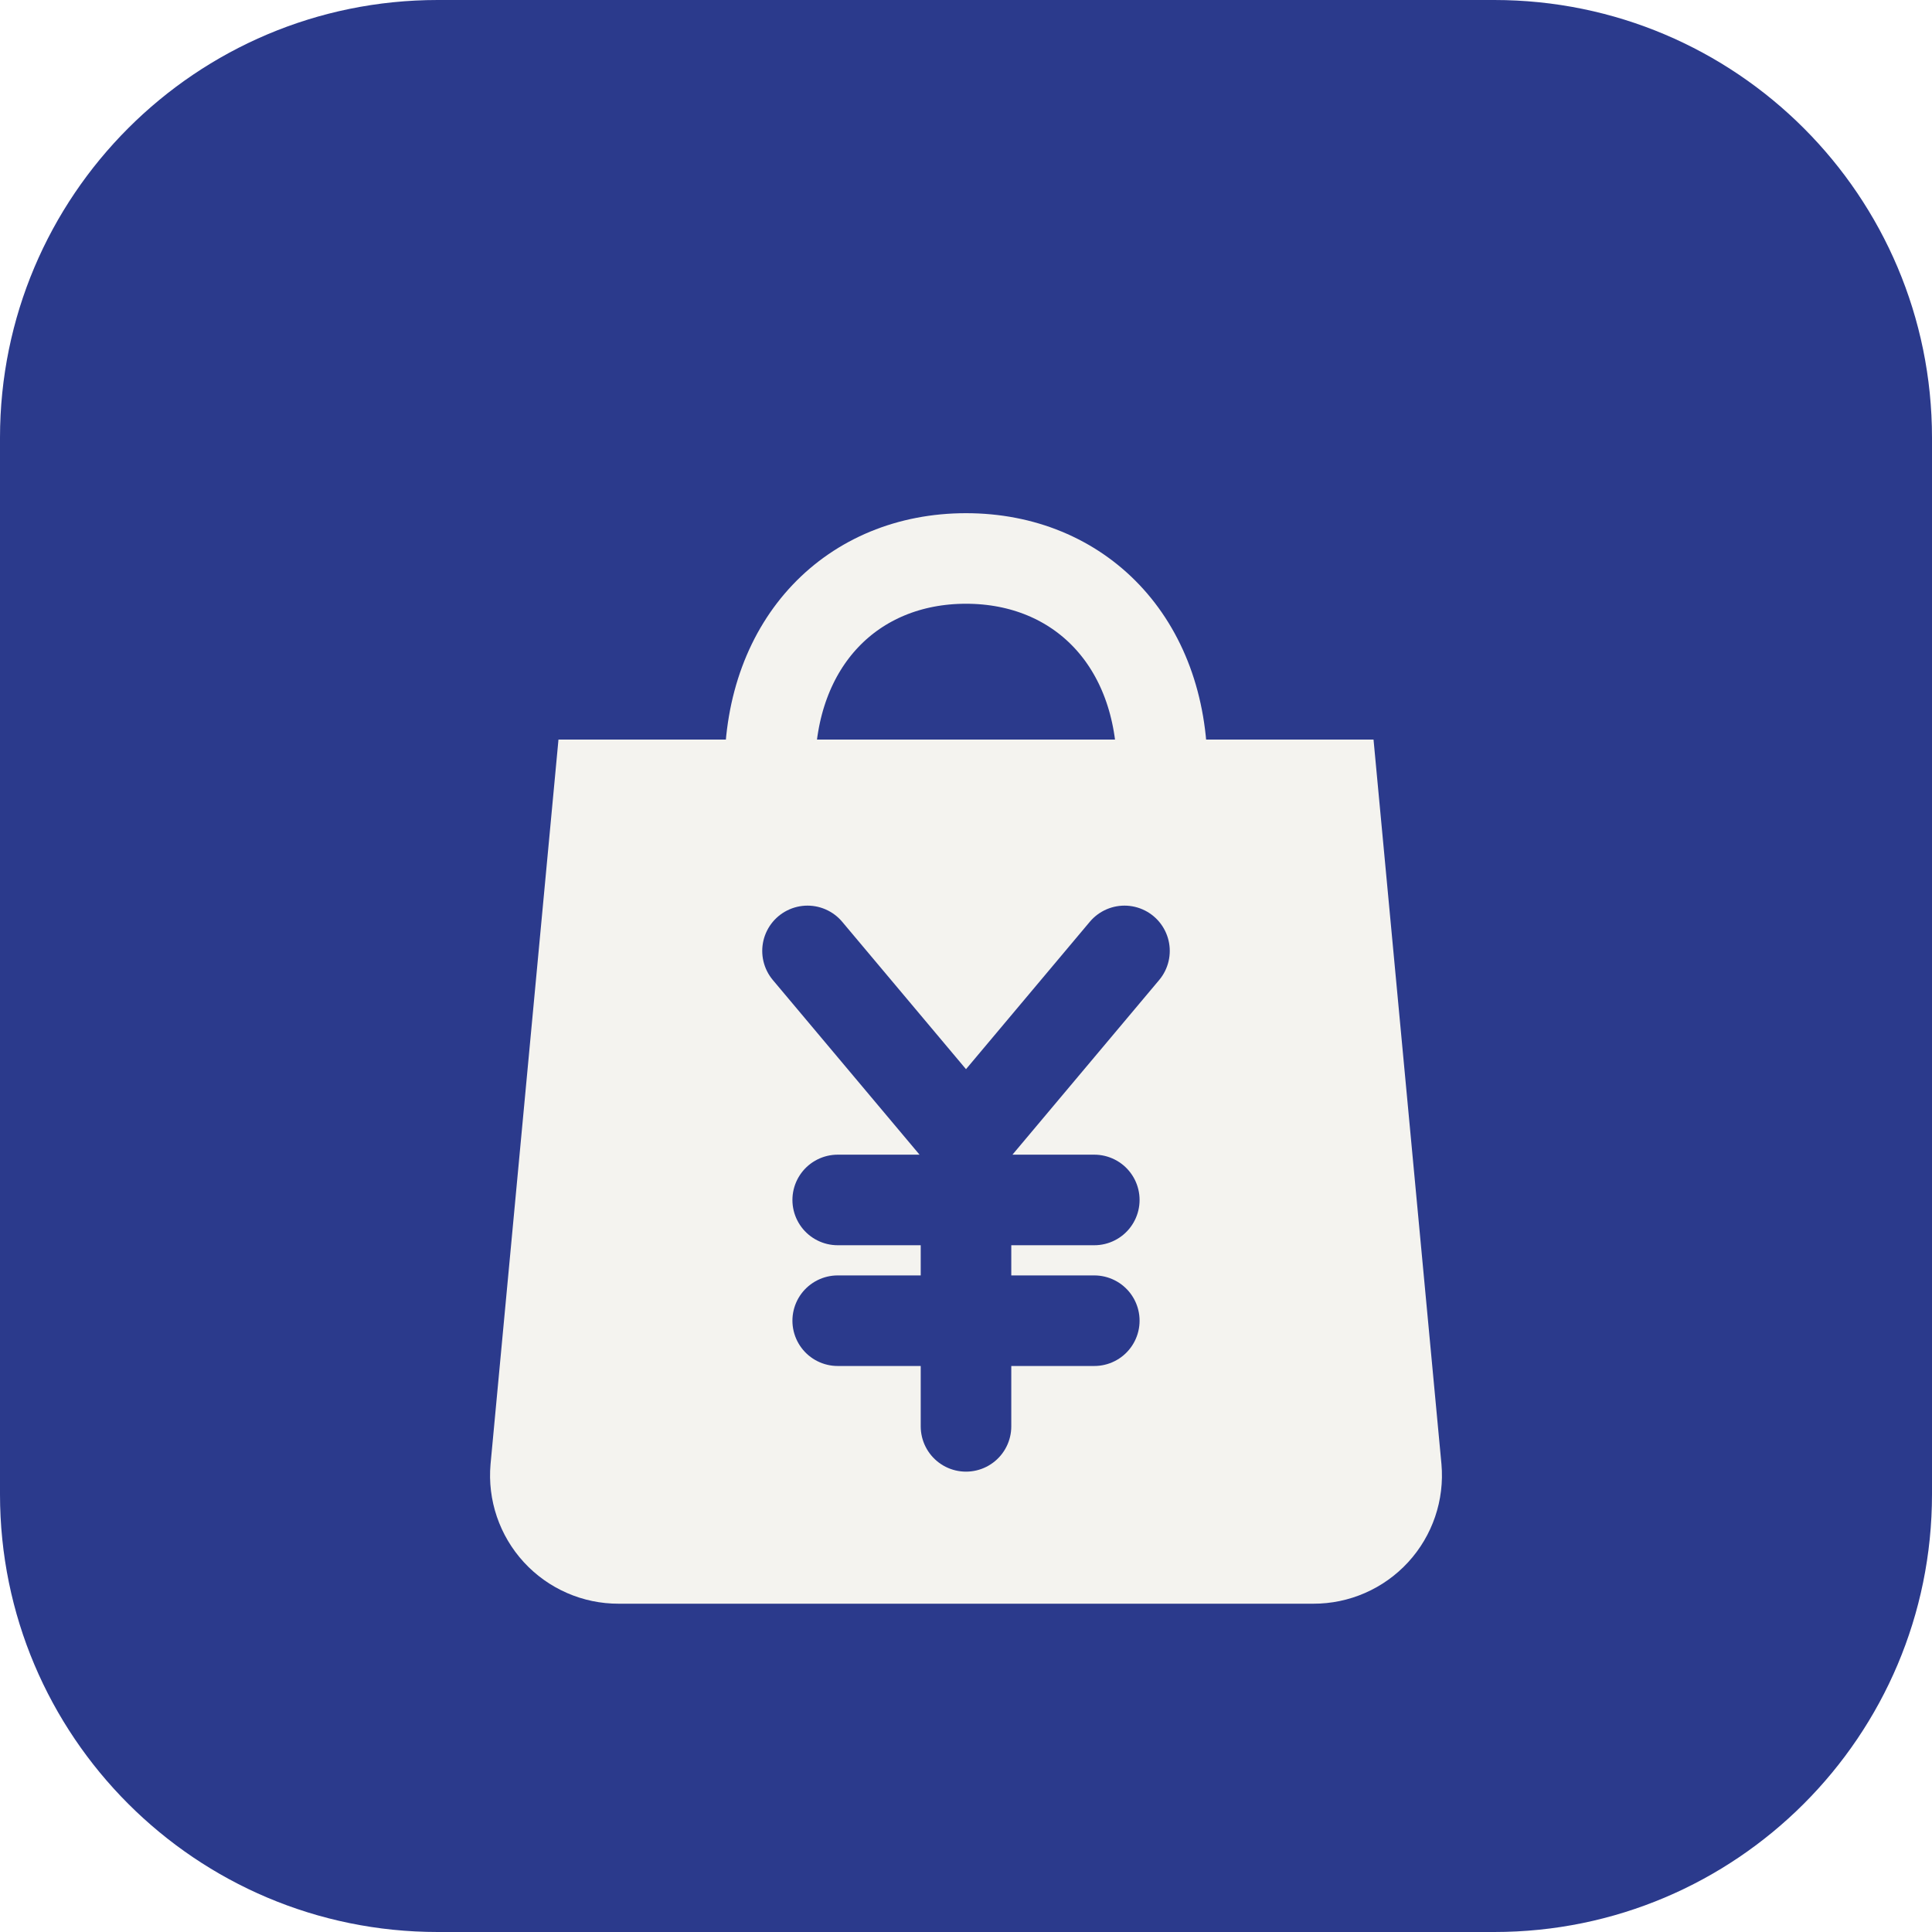
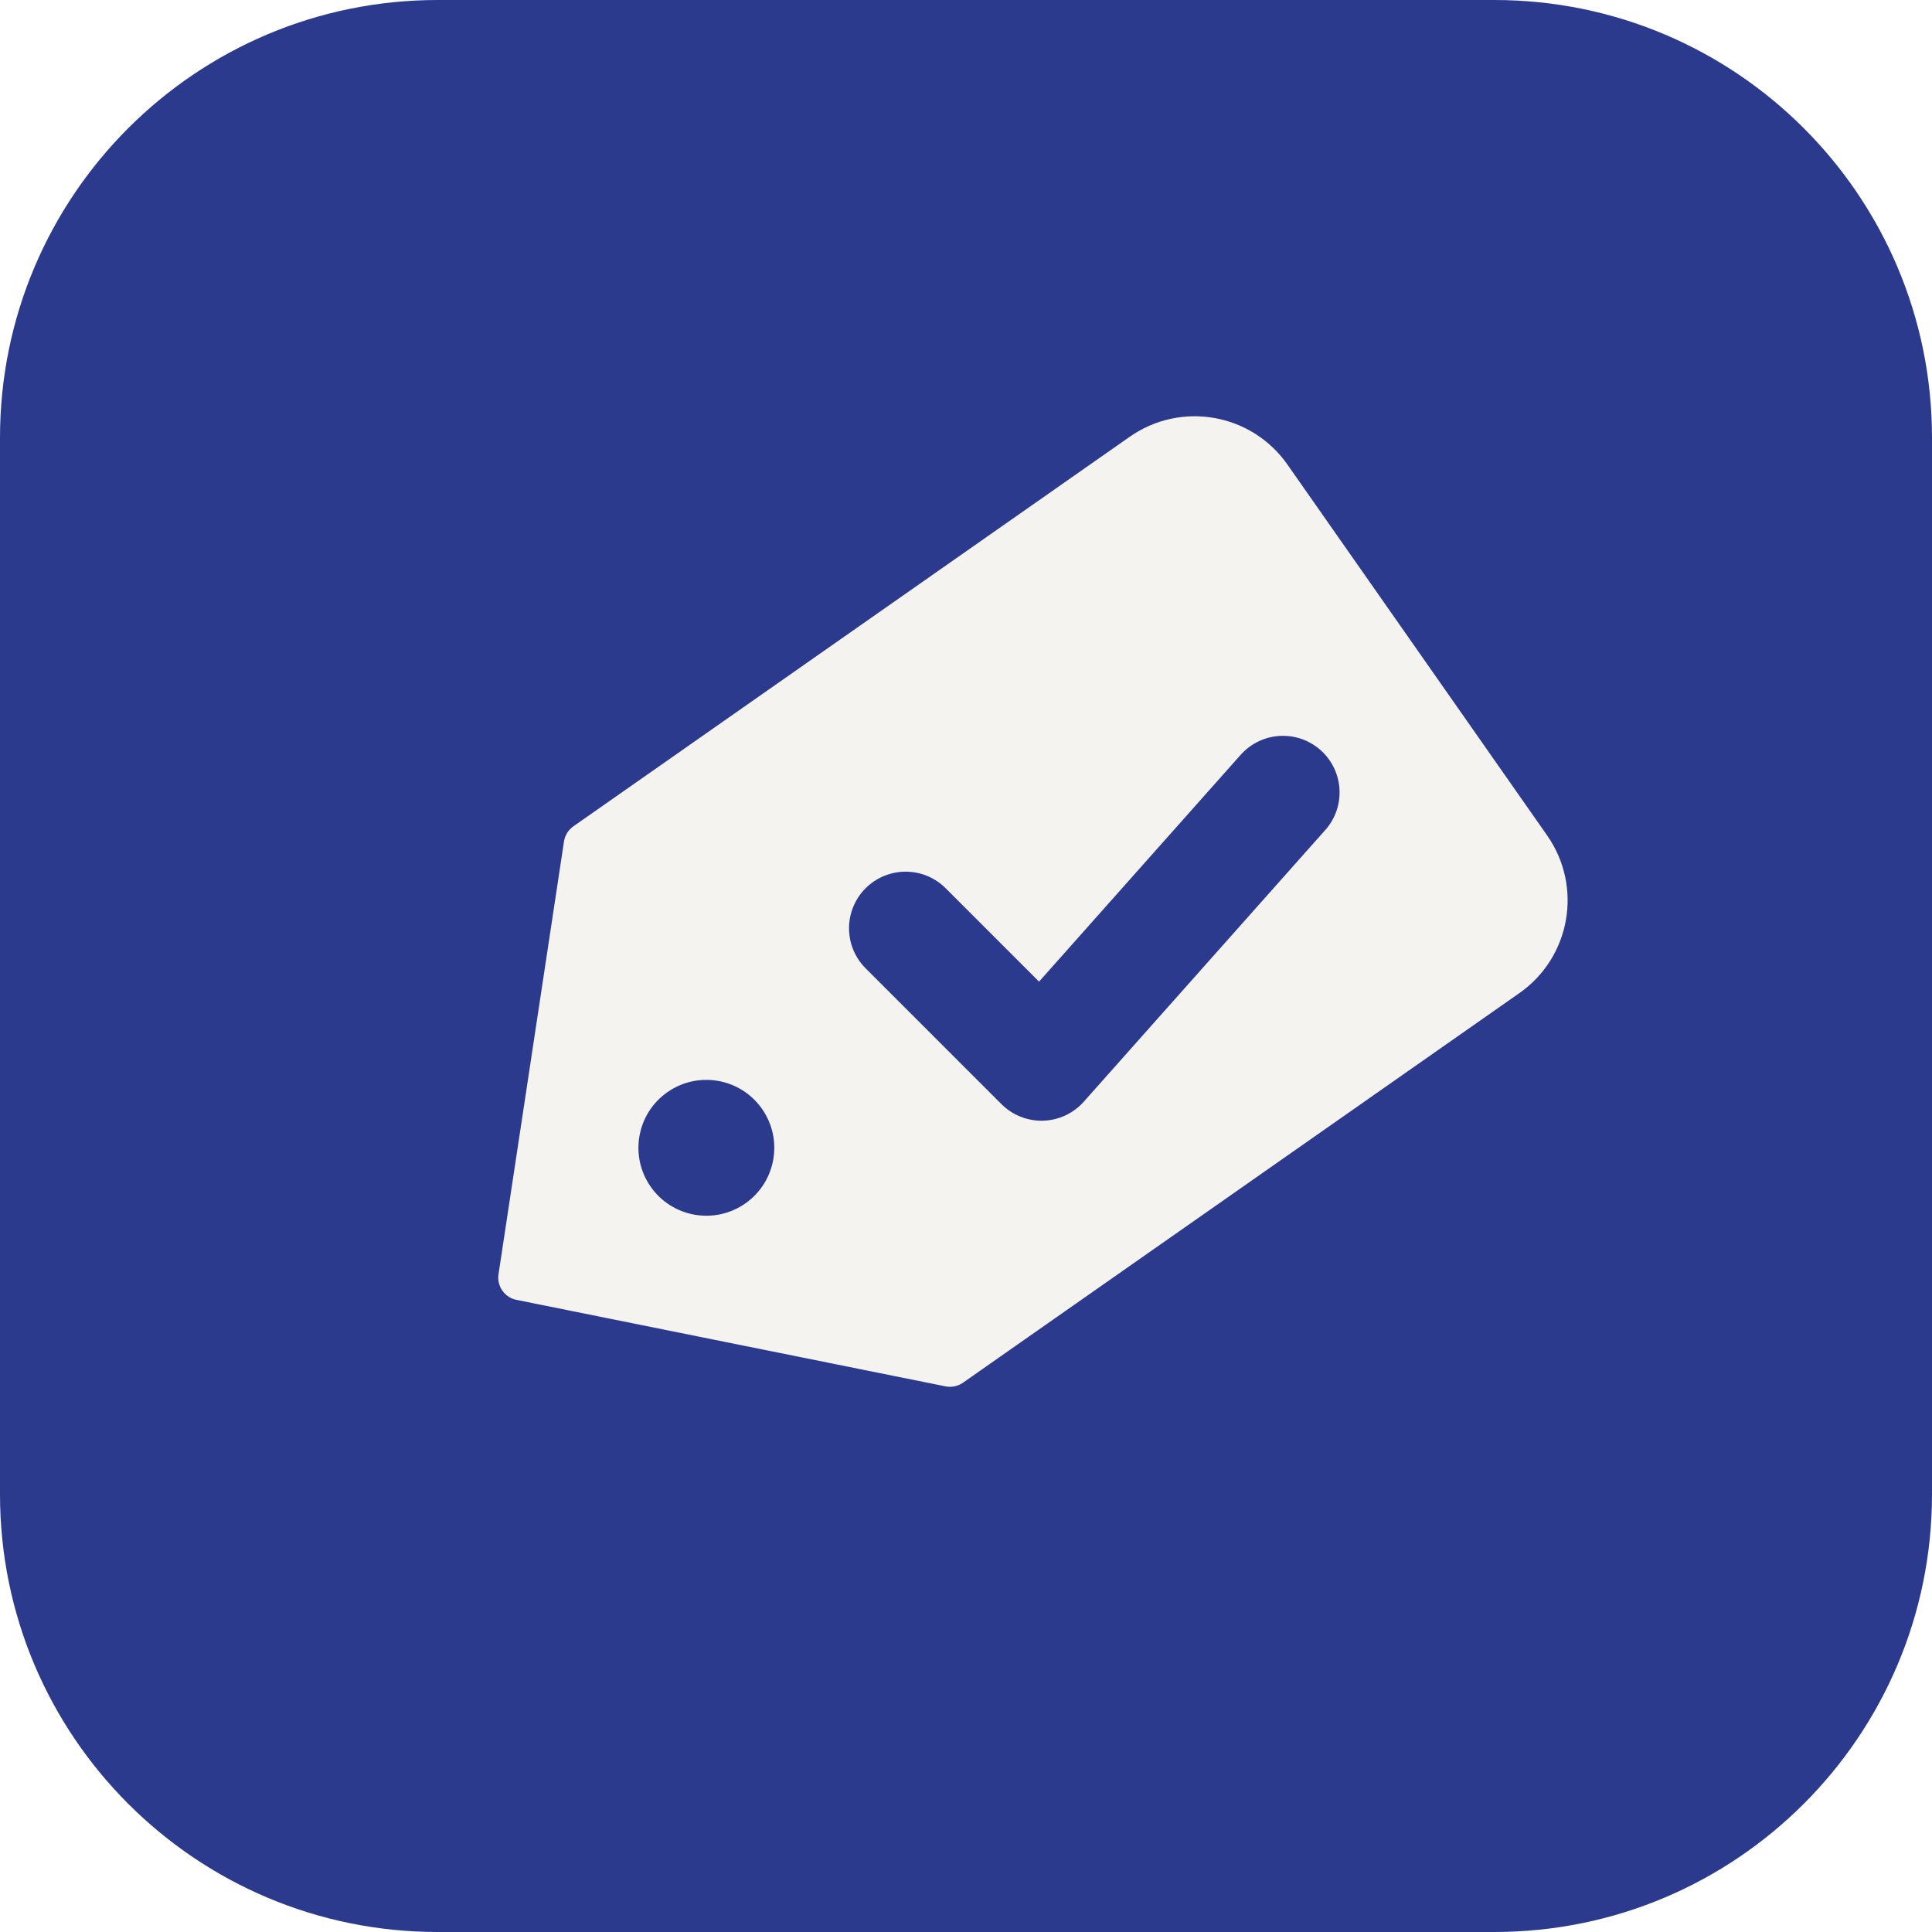
<svg xmlns="http://www.w3.org/2000/svg" viewBox="0 0 512 512">
  <rect width="512" height="512" rx="116" fill="#2b3a8c" />
-   <path d="M204 204c0-34 22-56 52-56s52 22 52 56" fill="none" stroke="#f4f3ef" stroke-width="24" stroke-linecap="round" />
-   <path d="M148 196h216l18 192a34 34 0 0 1-34 37H164a34 34 0 0 1-34-37z" fill="#f4f3ef" />
-   <path d="M214 252l42 50 42-50M256 302v76M222 318h68M222 350h68" fill="none" stroke="#2b3a8c" stroke-width="24" stroke-linecap="round" stroke-linejoin="round" />
+   <g transform="rotate(-35 256 256)">
+     <path d="M112 256 L192 172 H372 a24 24 0 0 1 24 24 V316 a24 24 0 0 1 -24 24 H192 Z" fill="#f4f3ef" stroke="#f4f3ef" stroke-width="12" stroke-linejoin="round" />
+     <circle cx="172" cy="256" r="18" fill="#2b3a8c" />
+   </g>
+   <path d="M240 246 L276 282 L340 210" fill="none" stroke="#2b3a8c" stroke-width="30" stroke-linecap="round" stroke-linejoin="round" />
</svg>
